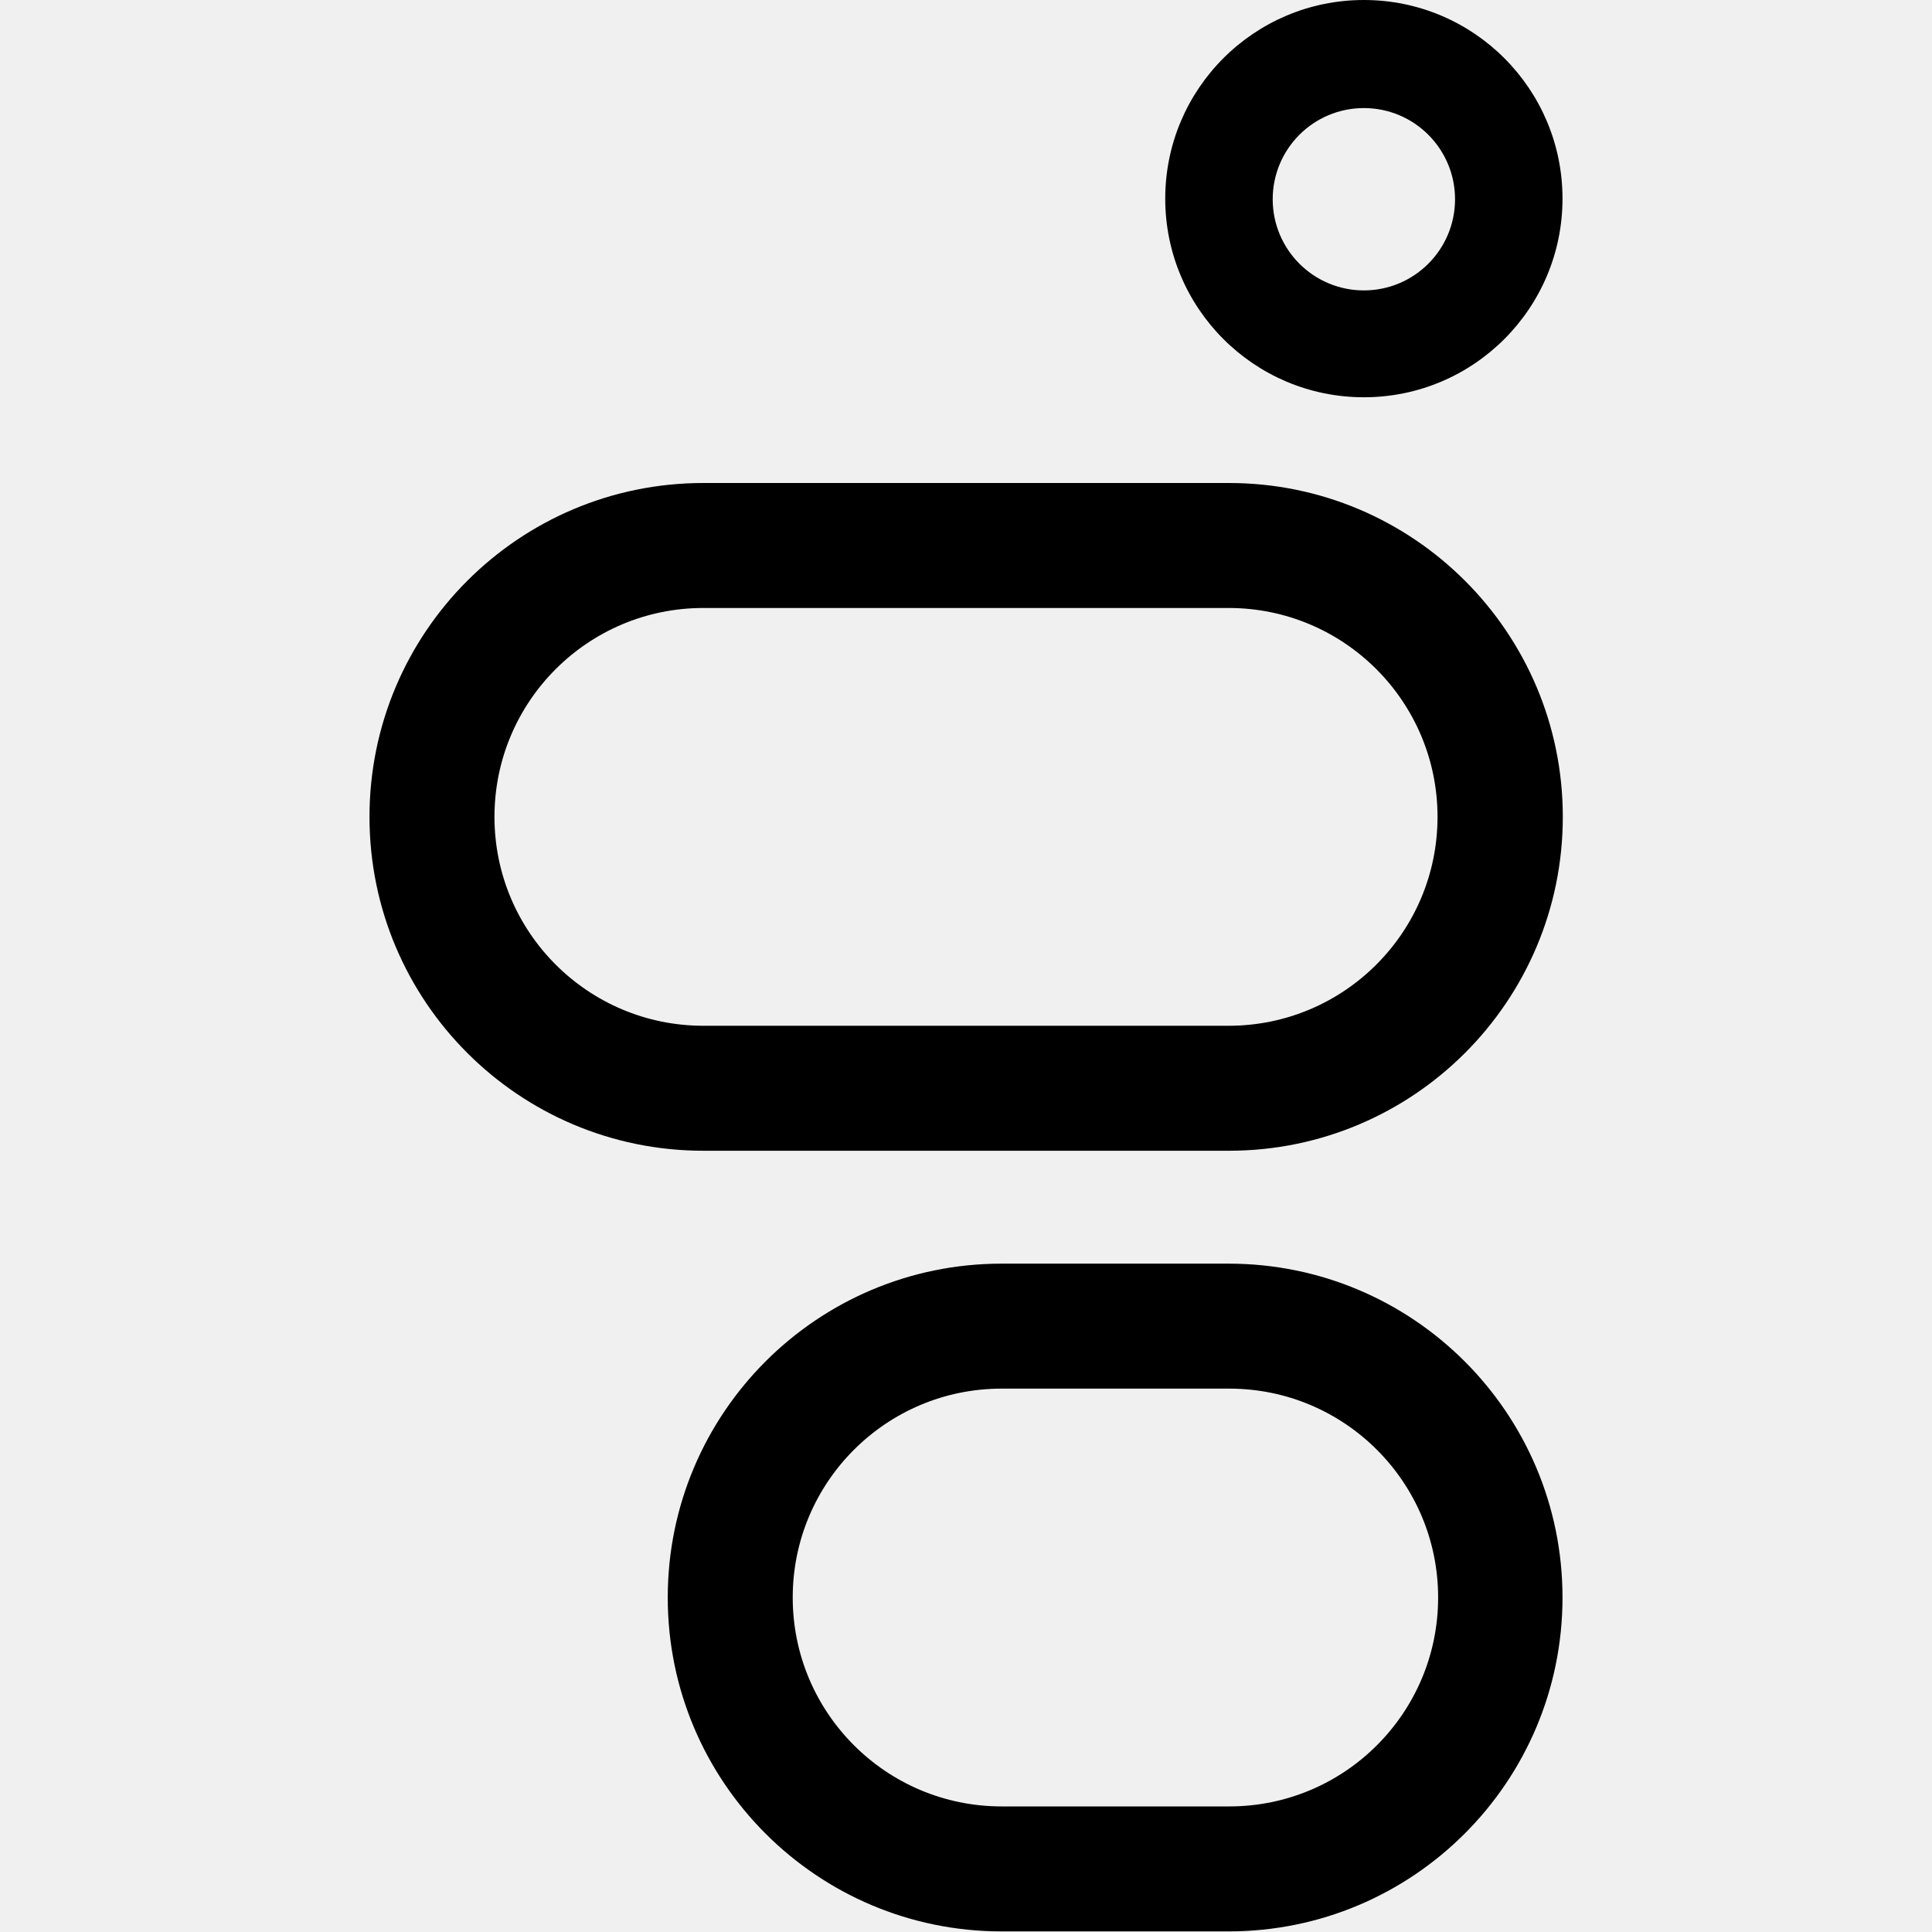
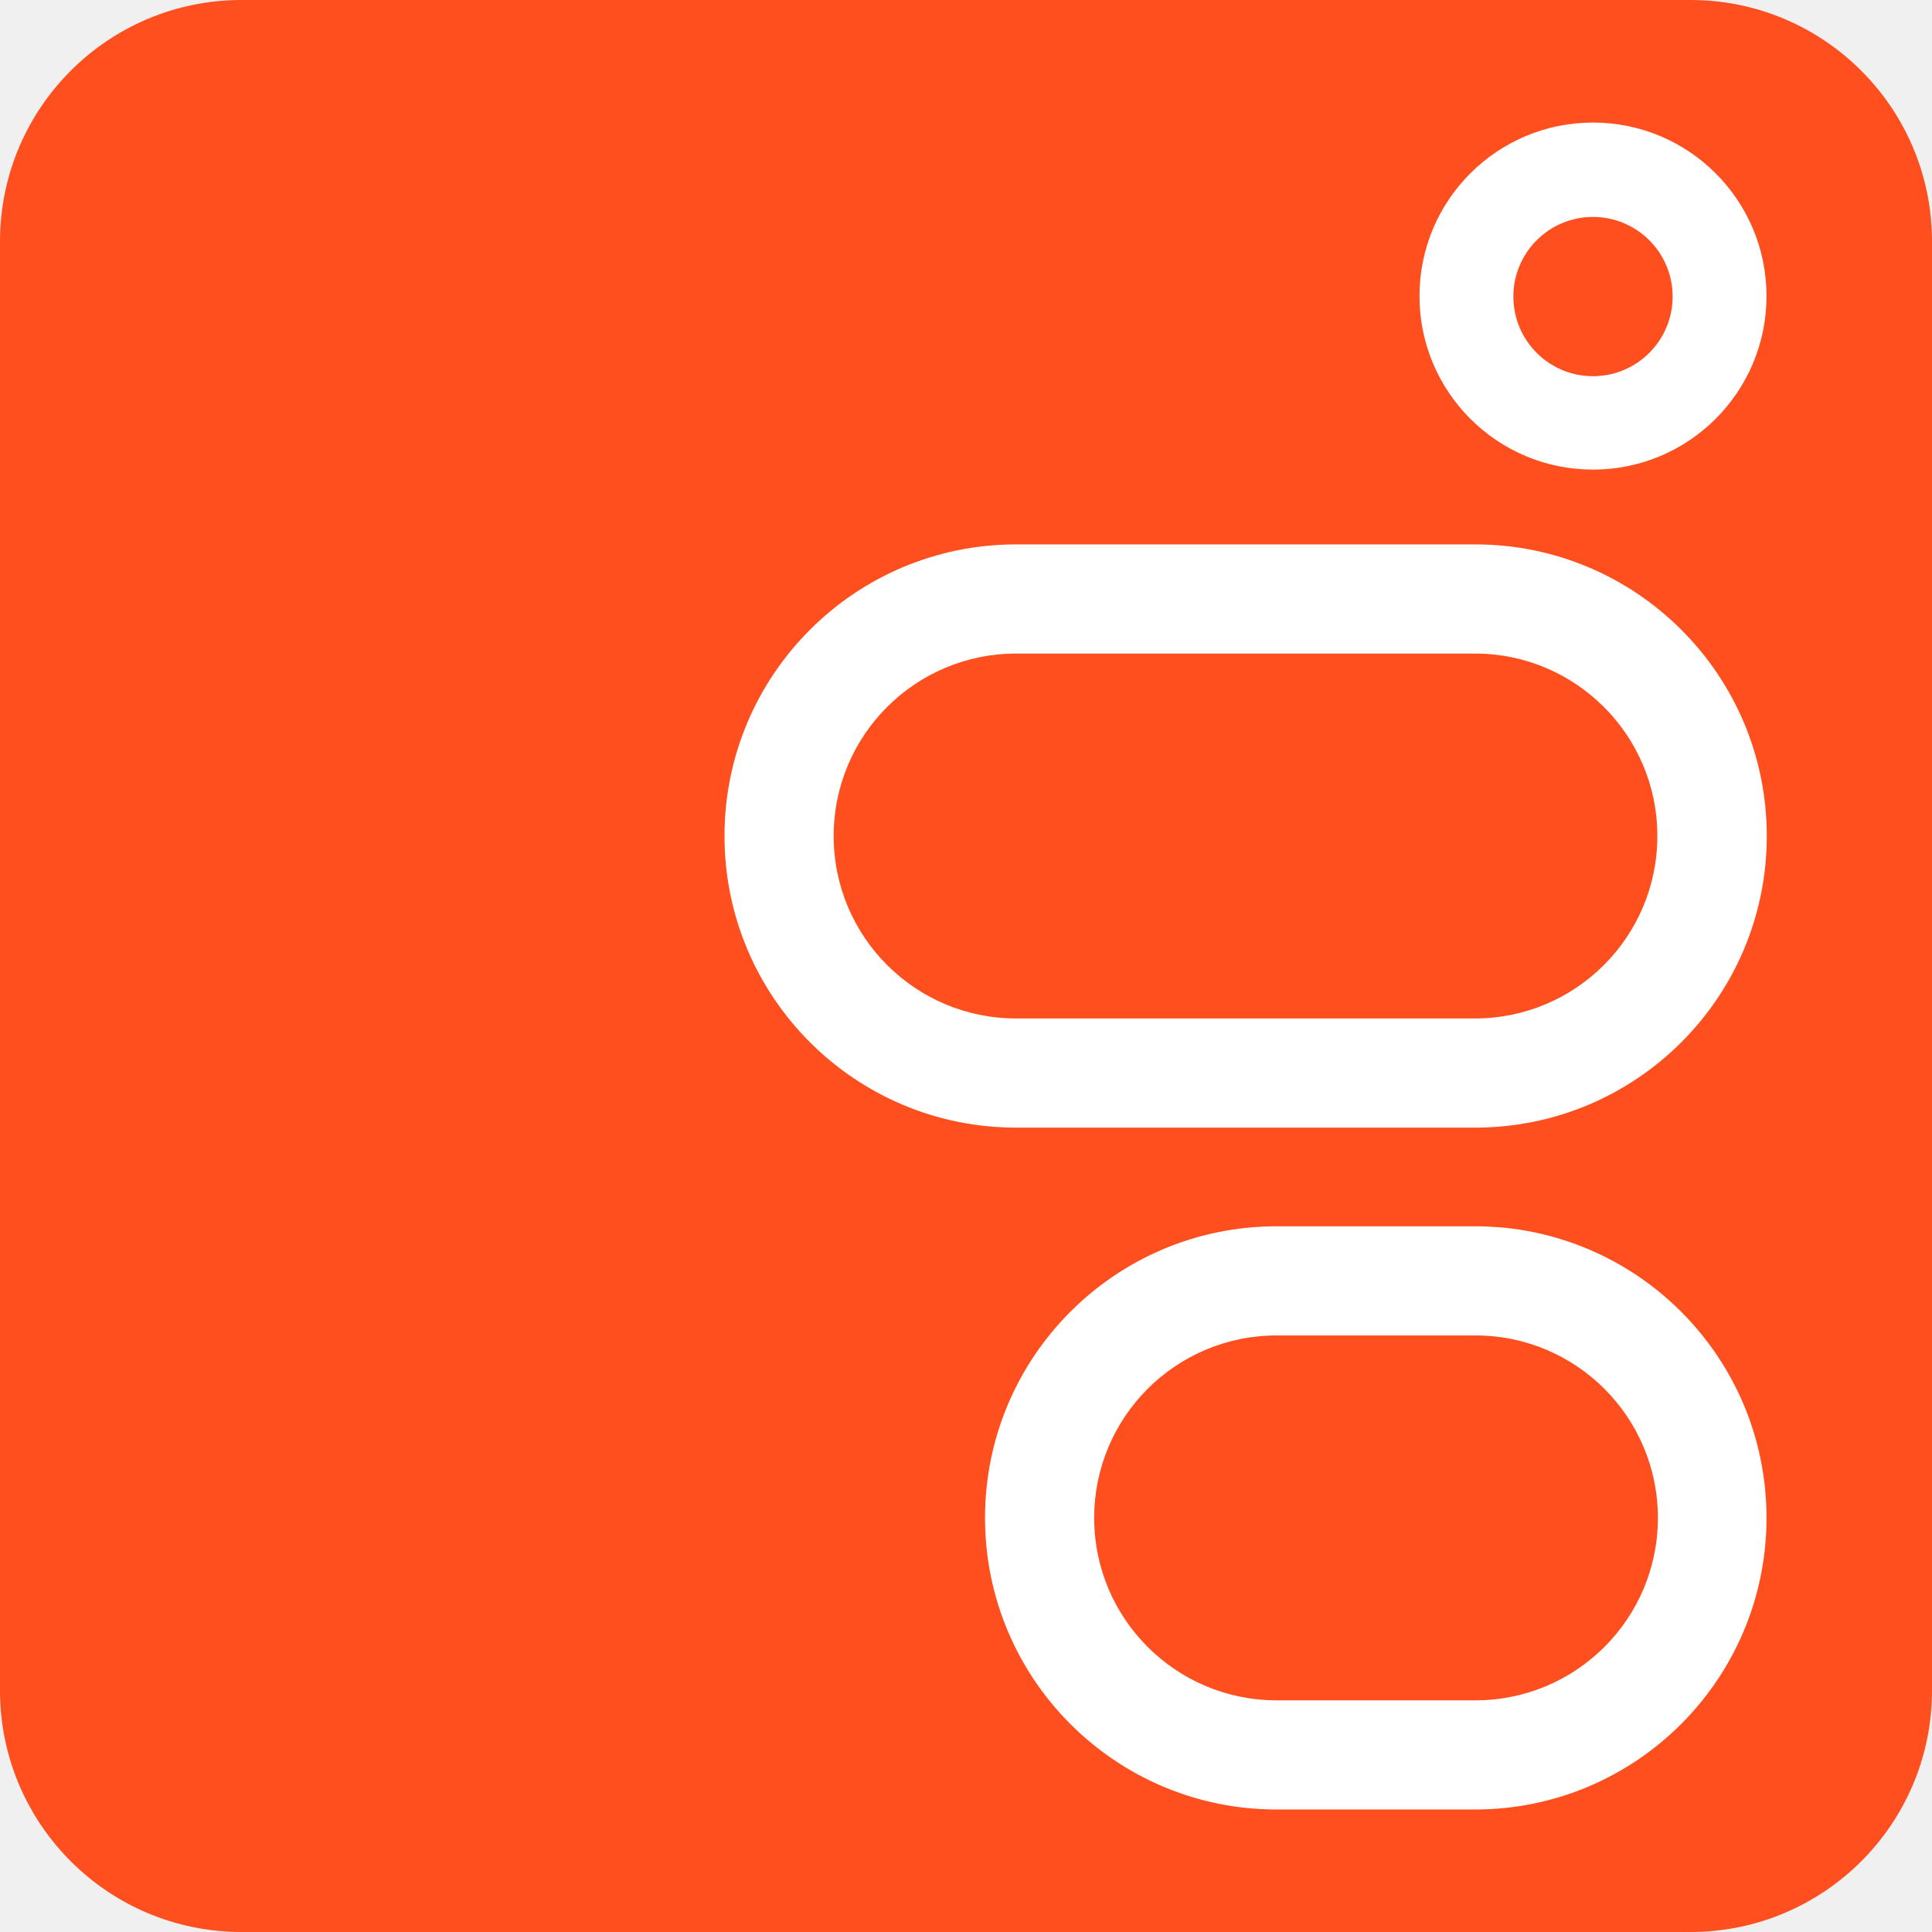
- <svg xmlns="http://www.w3.org/2000/svg" id="Layer_1" data-name="Layer 1" viewBox="0 0 32 32">
-   <path d="M22.59,1.79a1.51,1.51,0,1,1-1.51,1.51,1.51,1.51,0,0,1,1.51-1.51m0-1.79a3.29,3.29,0,1,0,3.29,3.29A3.29,3.29,0,0,0,22.59,0ZM20.35,10.07a3.46,3.46,0,0,1,0,6.92H11.65a3.46,3.46,0,0,1,0-6.92h8.71m0-2.07H11.65a5.53,5.53,0,0,0,0,11.06h8.71A5.53,5.53,0,1,0,20.35,8Zm0,15a3.46,3.46,0,0,1,0,6.92H16.59a3.46,3.46,0,0,1,0-6.92h3.76m0-2.07H16.59a5.53,5.53,0,0,0,0,11.06h3.76a5.53,5.53,0,1,0,0-11.06Z" />
+ <svg xmlns="http://www.w3.org/2000/svg" width="32" height="32">
+   <g>
+     <rect x="-1" y="-1" width="3.612" height="3.612" id="canvas_background" fill="none" />
+   </g>
+   <g>
+     <rect stroke="null" fill="#FF4F1F" id="svg_2" ry="4" rx="4" height="32" width="32" y="0" x="0" />
+   </g>
+   <g>
+     <path fill="#ffffff" d="m26.385,3.593a1.319,1.319 0 1 1 -1.319,1.319a1.319,1.319 0 0 1 1.319,-1.319m0,-1.563a2.874,2.874 0 1 0 2.874,2.874a2.874,2.874 0 0 0 -2.874,-2.874zm-1.956,8.795a3.022,3.022 0 0 1 0,6.044l-7.599,0a3.022,3.022 0 0 1 0,-6.044l7.608,0m0,-1.808l-7.608,0a4.83,4.83 0 0 0 0,9.66l7.608,0a4.83,4.83 0 1 0 -0.009,-9.66l0.009,0zm0,13.102a3.022,3.022 0 0 1 0,6.044l-3.293,0a3.022,3.022 0 0 1 0,-6.044l3.284,0m0,-1.808l-3.284,0a4.83,4.83 0 0 0 0,9.66l3.284,0a4.83,4.83 0 1 0 0,-9.66z" id="svg_1" stroke="null" />
+   </g>
</svg>
